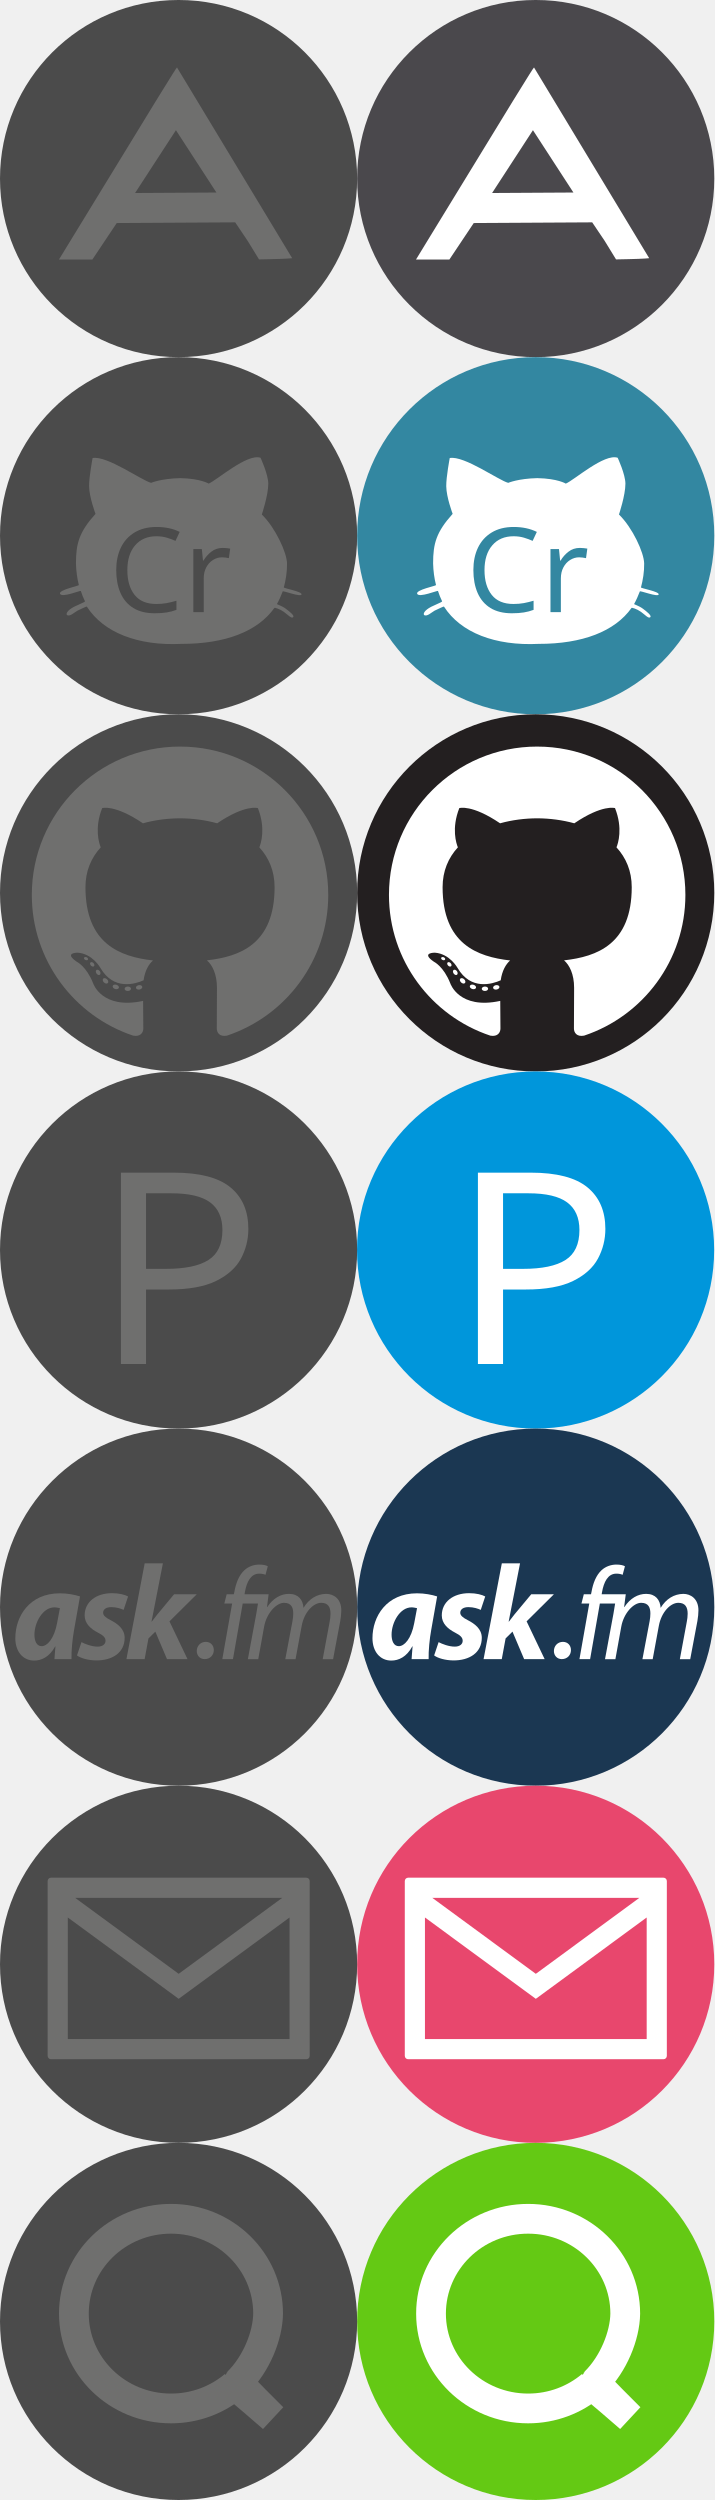
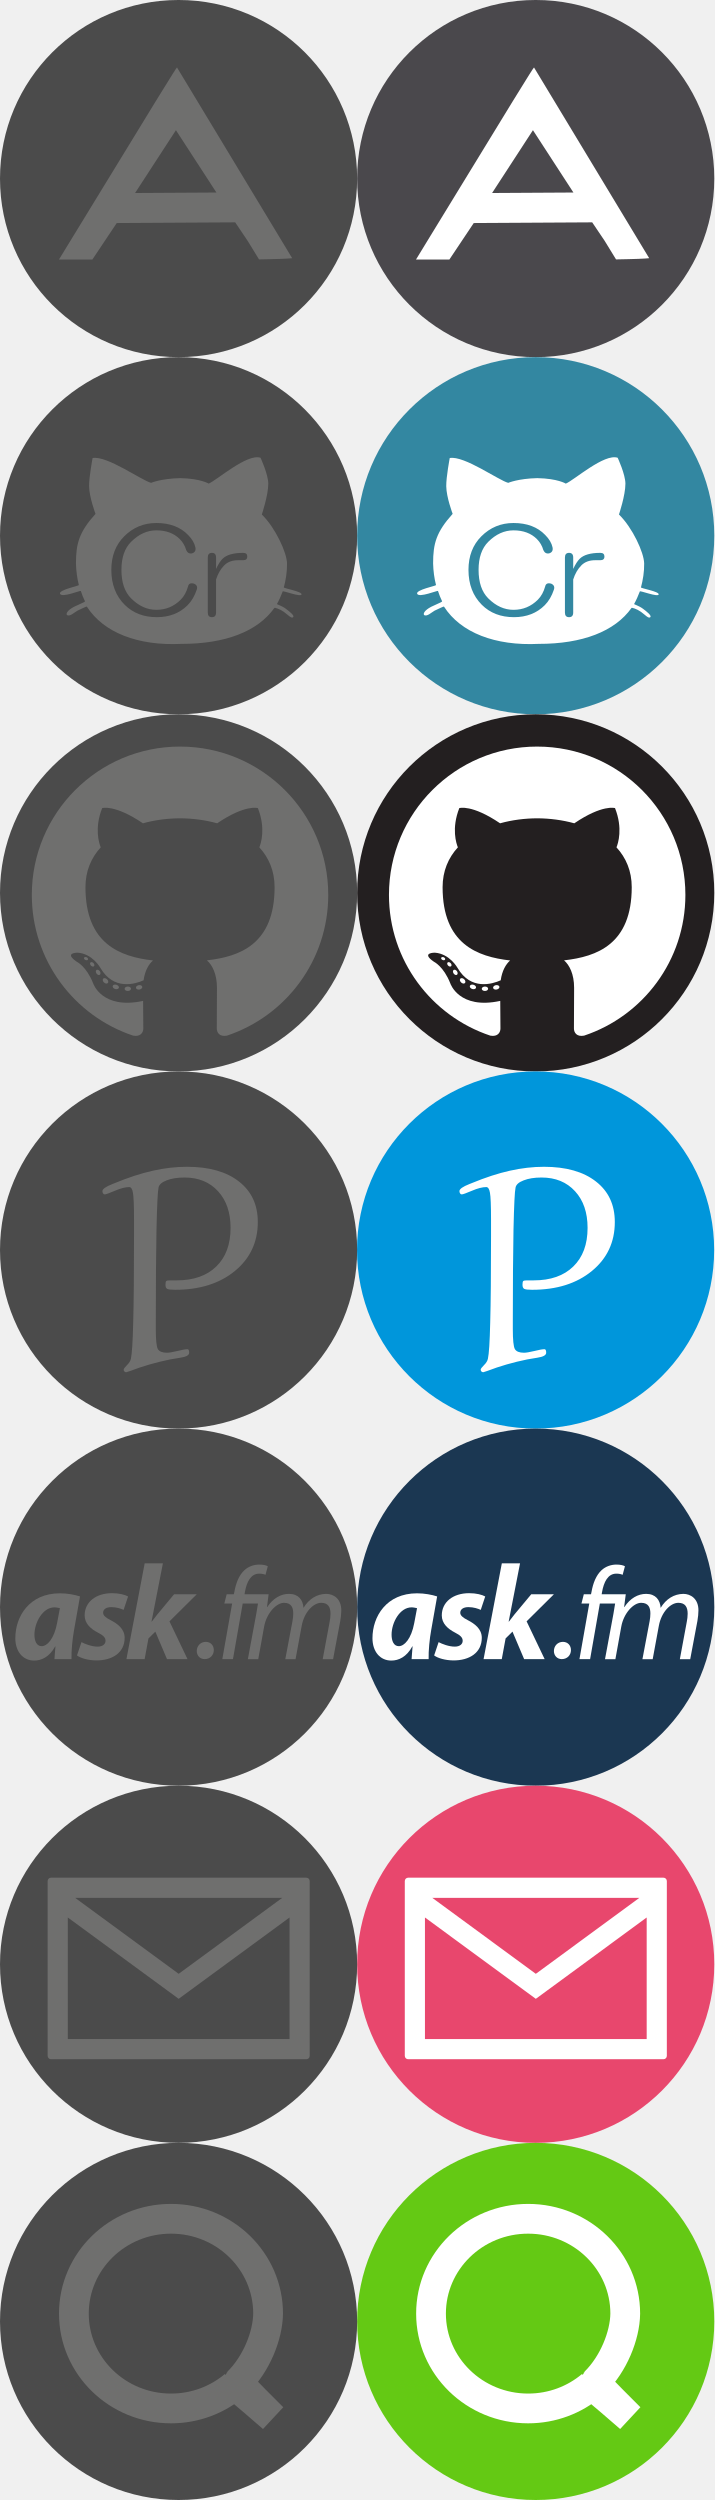
<svg xmlns="http://www.w3.org/2000/svg" xmlns:ns1="http://www.openswatchbook.org/uri/2009/osb" width="60" height="210" viewBox="0 0 212.598 744.094" id="svg2" version="1.1">
  <defs id="defs4">
    <linearGradient id="linearGradient5901" ns1:paint="solid">
      <stop style="stop-color:#ffffff;stop-opacity:1;" offset="0" id="stop5903" />
    </linearGradient>
    <linearGradient id="linearGradient5877" ns1:paint="solid">
      <stop style="stop-color:#ffffff;stop-opacity:1;" offset="0" id="stop5879" />
    </linearGradient>
    <linearGradient id="linearGradient5869" ns1:paint="solid">
      <stop style="stop-color:#ffffff;stop-opacity:1;" offset="0" id="stop5871" />
    </linearGradient>
    <linearGradient id="linearGradient5841" ns1:paint="solid">
      <stop style="stop-color:#000000;stop-opacity:1;" offset="0" id="stop5843" />
    </linearGradient>
    <linearGradient id="linearGradient5823" ns1:paint="solid">
      <stop style="stop-color:#000000;stop-opacity:1;" offset="0" id="stop5825" />
    </linearGradient>
    <clipPath clipPathUnits="userSpaceOnUse" id="clipPath20">
      <path d="M 0,4999.88 0,0 l 5309.73,0 0,4999.88 z" id="path18" />
    </clipPath>
  </defs>
  <g id="layer1" style="display:inline" transform="translate(0,-308.2677)">
    <g id="g3439" transform="translate(0,-0.6537953)">
      <g id="g3337" transform="matrix(0.9999973,0,0,1,-0.05600167,-106.1742)">
        <g id="g3339" transform="matrix(3.543781,0,0,3.540749,0,415.4933)">
          <path id="path3343" d="M 45,97" style="fill:#ffffff" />
          <g style="display:inline" id="g6187-3" transform="translate(-29.7326,0.7129809)">
            <g style="fill:#6f6f6e;fill-opacity:1;stroke:#6f6f6e;stroke-width:0.1;stroke-miterlimit:4;stroke-dasharray:none;stroke-opacity:1" transform="translate(0.2525381,0)" id="g5883-3" />
            <g id="g6267">
              <g id="g6324">
                <path style="display:inline;fill:#4b4b4b;fill-opacity:1" d="m 44.746,29.196 c 8.283,0 14.998,-6.719 14.998,-15.011 0,-8.289 -6.715,-15.011 -14.998,-15.011 -8.282,0 -14.998,6.721 -14.998,15.011 0,8.291 6.716,15.011 14.998,15.011" id="path3341-5" />
                <path transform="translate(0.252538,0)" style="display:inline;fill:#6f6f6e;fill-opacity:1;stroke:none;stroke-width:0.1;stroke-miterlimit:4;stroke-dasharray:none;stroke-opacity:1" d="M 35.819,18.746 C 42.472,7.834 44.335,4.802 44.362,4.846 c 0.017,0.028 2.2,3.647 4.852,8.042 l 4.821,7.991 -0.365,0.029 c -0.201,0.016 -0.827,0.039 -1.392,0.051 l -1.027,0.022 -0.954,-1.558 -1.048,-1.558 -9.949,0.059 -1.023,1.533 -1.023,1.533 -1.402,0 -1.402,0 1.369,-2.245 z m 5.022,-3.347 6.83,-0.041 -3.399,-5.24 z" id="path3567-6" />
              </g>
              <path style="fill:none;fill-opacity:1;fill-rule:nonzero;stroke:none;stroke-width:0.1;stroke-linecap:square;stroke-linejoin:miter;stroke-miterlimit:4;stroke-dasharray:none;stroke-opacity:1" d="m 36.518,19.895 c 0.056,-0.105 3.067,-5.046 6.154,-10.1 0.99,-1.621 1.824,-2.973 1.853,-3.004 0.061,-0.067 -0.127,-0.363 2.247,3.54 2.13,3.501 4.865,8.028 5.395,8.929 l 0.42,0.714 -0.254,0.014 c -0.167,0.009 -0.273,-0.006 -0.308,-0.045 -0.029,-0.032 -0.46,-0.726 -0.957,-1.543 -0.497,-0.817 -0.92,-1.495 -0.94,-1.507 -0.02,-0.012 -2.521,-0.009 -5.558,0.008 l -5.522,0.03 -1.022,1.533 -1.022,1.533 -0.269,0 c -0.265,0 -0.268,-0.002 -0.216,-0.1 z m 8.69,-3.516 c 4.249,0 4.484,-0.004 4.464,-0.078 -0.034,-0.129 -4.915,-7.578 -5.09,-7.766 l -0.091,-0.099 -0.08,0.102 c -0.283,0.359 -5.041,7.717 -5.041,7.794 0,0.074 0.153,0.088 0.755,0.067 0.329,-0.011 2.617,-0.02 5.083,-0.02 z" id="path6185-1" />
            </g>
          </g>
          <g style="display:inline" id="g6187-3-2" transform="matrix(0.9999978,0,0,1,0.2526153,0.713004)">
            <g style="fill:#6f6f6e;fill-opacity:1;stroke:#6f6f6e;stroke-width:0.1;stroke-miterlimit:4;stroke-dasharray:none;stroke-opacity:1" transform="translate(0.2525381,0)" id="g5883-3-9" />
            <g id="g6267-8">
              <g id="g6329">
                <path style="display:inline;fill:#4a484c;fill-opacity:1" d="m 44.757,29.196 c 8.283,0 14.998,-6.719 14.998,-15.011 0,-8.289 -6.715,-15.011 -14.998,-15.011 -8.282,0 -14.998,6.721 -14.998,15.011 0,8.291 6.716,15.011 14.998,15.011" id="path3341-5-2" />
                <path transform="translate(0.252538,0)" style="display:inline;fill:#ffffff;fill-opacity:1;stroke:none;stroke-width:0.1;stroke-miterlimit:4;stroke-dasharray:none;stroke-opacity:1" d="M 35.819,18.746 C 42.472,7.834 44.335,4.802 44.362,4.846 c 0.017,0.028 2.2,3.647 4.852,8.042 l 4.821,7.991 -0.365,0.029 c -0.201,0.016 -0.827,0.039 -1.392,0.051 l -1.027,0.022 -0.954,-1.558 -1.048,-1.558 -9.949,0.059 -1.023,1.533 -1.023,1.533 -1.402,0 -1.402,0 1.369,-2.245 z m 5.022,-3.347 6.83,-0.041 -3.399,-5.24 z" id="path3567-6-8" />
              </g>
              <path style="fill:none;fill-opacity:1;fill-rule:nonzero;stroke:none;stroke-width:0.1;stroke-linecap:square;stroke-linejoin:miter;stroke-miterlimit:4;stroke-dasharray:none;stroke-opacity:1" d="m 36.518,19.895 c 0.056,-0.105 3.067,-5.046 6.154,-10.1 0.99,-1.621 1.824,-2.973 1.853,-3.004 0.061,-0.067 -0.127,-0.363 2.247,3.54 2.13,3.501 4.865,8.028 5.395,8.929 l 0.42,0.714 -0.254,0.014 c -0.167,0.009 -0.273,-0.006 -0.308,-0.045 -0.029,-0.032 -0.46,-0.726 -0.957,-1.543 -0.497,-0.817 -0.92,-1.495 -0.94,-1.507 -0.02,-0.012 -2.521,-0.009 -5.558,0.008 l -5.522,0.03 -1.022,1.533 -1.022,1.533 -0.269,0 c -0.265,0 -0.268,-0.002 -0.216,-0.1 z m 8.69,-3.516 c 4.249,0 4.484,-0.004 4.464,-0.078 -0.034,-0.129 -4.915,-7.578 -5.09,-7.766 l -0.091,-0.099 -0.08,0.102 c -0.283,0.359 -5.041,7.717 -5.041,7.794 0,0.074 0.153,0.088 0.755,0.067 0.329,-0.011 2.617,-0.02 5.083,-0.02 z" id="path6185-1-0" />
            </g>
          </g>
        </g>
        <g id="g3345" transform="matrix(3.543778,0,0,3.540749,4.5549797e-8,415.4995)" />
        <g id="g3357" transform="matrix(3.543778,0,0,3.540749,4.5549797e-8,415.4995)" />
        <g id="g3363" transform="matrix(3.543778,0,0,3.540749,4.5549797e-8,415.4995)" />
        <g id="g3379" transform="matrix(3.543778,0,0,3.540749,4.5549797e-8,415.4995)" />
        <g transform="translate(-106.2609,0.1661921)" style="display:inline" id="g5589-1">
          <g id="g5626" transform="translate(0,-0.1663631)">
            <path style="display:inline;fill:#4b4b4b;fill-opacity:1" d="m 159.467,627.694 c 29.358,0 53.15,-23.798 53.15,-53.148 0,-29.353 -23.791,-53.151 -53.15,-53.151 -29.351,0 -53.15,23.798 -53.15,53.151 0,29.35 23.799,53.148 53.15,53.148" id="path3353-5" />
            <g id="g5576-0">
              <path transform="matrix(2.09416,0,0,1.5964,128.9251,513.2445)" id="path3401-1-9" d="m 15,58.565 c 6.201,0.012 10.829,-2.312 13.206,-6.708 0.042,-0.077 0.743,0.179 1.333,0.732 0.614,0.576 1.067,1.303 1.322,1.01 0.252,-0.29 -0.487,-1.046 -1.045,-1.593 -0.575,-0.563 -1.28,-0.801 -1.248,-0.876 0.269,-0.609 0.626,-1.669 0.815,-2.348 0.051,-0.182 2.585,1.116 2.677,0.567 0.093,-0.557 -2.555,-1.134 -2.517,-1.317 0.273,-1.327 0.477,-2.91 0.455,-4.468 -0.028,-2.016 -1.641,-6.631 -3.582,-9.121 0,0 0.919,-3.575 0.917,-5.743 -0.002,-1.746 -1.1,-4.835 -1.1,-4.835 -1.905,-0.844 -6.179,4.168 -7.372,4.82 0,0 -1.145,-0.947 -4.051,-1.022 -2.722,0.081 -4.131,0.878 -4.131,0.878 -1.31,-0.42 -6.259,-5.117 -8.314,-4.627 0,0 -0.51,3.509 -0.497,5.254 0.016,2.059 0.91,5.155 0.91,5.155 C 0.463,37.706 0,39.822 0,43.564 c 0.03,1.446 0.17,2.792 0.414,4.038 0.028,0.146 -2.906,0.892 -2.68,1.62 0.25,0.804 2.925,-0.664 2.959,-0.524 0.165,0.677 0.361,1.319 0.588,1.927 0.045,0.12 -0.753,0.505 -1.542,1.018 -0.993,0.676 -1.202,1.331 -0.993,1.574 0.44,0.241 0.898,-0.401 1.462,-0.842 C 0.932,51.944 1.507,51.534 1.553,51.628 3.916,56.462 8.817,58.966 15,58.565" style="display:inline;fill:#6f6f6e;fill-opacity:1" />
-               <text xml:space="preserve" style="font-style:normal;font-weight:normal;font-size:40px;line-height:125%;font-family:sans-serif;letter-spacing:0px;word-spacing:0px;fill:#4b4b4b;fill-opacity:1;stroke:none;stroke-width:1px;stroke-linecap:butt;stroke-linejoin:miter;stroke-opacity:1" x="138.77" y="597.286" id="text5567-1">
-                 <tspan x="138.77" y="597.286" id="tspan5571-5" style="font-style:normal;font-variant:normal;font-weight:normal;font-stretch:normal;font-size:35px;font-family:HGMaruGothicMPRO;-inkscape-font-specification:HGMaruGothicMPRO;fill:#4b4b4b;fill-opacity:1">Cr</tspan>
-               </text>
+               <g style="font-style:normal;font-weight:normal;font-size:40px;line-height:125%;font-family:sans-serif;letter-spacing:0px;word-spacing:0px;fill:#4b4b4b;fill-opacity:1;stroke:none;stroke-width:1px;stroke-linecap:butt;stroke-linejoin:miter;stroke-opacity:1" id="text5567-1">
+                 <path d="m 162.285,574.317 q 1.777,1.777 2.188,3.691 0.273,1.367 -0.957,1.777 -1.23,0.273 -1.777,-0.957 -0.547,-1.914 -1.914,-3.281 -2.598,-2.598 -6.973,-2.598 -4.102,0 -7.52,3.418 -2.871,2.871 -2.871,8.34 0,5.605 2.871,8.477 3.418,3.418 7.52,3.418 4.238,0 7.246,-3.008 1.504,-1.504 2.188,-3.965 0.273,-1.23 1.777,-0.82 1.23,0.547 0.82,1.777 -0.957,2.871 -2.734,4.648 -3.555,3.555 -9.16,3.555 -5.879,0 -9.57,-3.691 -3.965,-3.965 -3.965,-10.391 0,-6.152 3.828,-9.98 3.965,-3.965 9.57,-3.965 6.016,0 9.434,3.555 z" style="font-style:normal;font-variant:normal;font-weight:normal;font-stretch:normal;font-size:35px;font-family:HGMaruGothicMPRO;-inkscape-font-specification:HGMaruGothicMPRO;fill:#4b4b4b;fill-opacity:1" id="path4269" />
+                 <path d="m 168.164,581.016 q 0,-1.367 1.23,-1.367 1.23,0 1.23,1.367 l 0,3.418 q 0.957,-2.051 1.914,-3.008 1.777,-1.777 6.152,-1.777 1.23,0 1.23,1.094 0,1.094 -1.23,1.094 l -1.504,0 q -2.598,0 -4.102,1.504 -1.641,1.641 -2.461,4.238 l 0,9.844 q 0,1.367 -1.23,1.367 -1.23,0 -1.23,-1.367 l 0,-16.406 z" style="font-style:normal;font-variant:normal;font-weight:normal;font-stretch:normal;font-size:35px;font-family:HGMaruGothicMPRO;-inkscape-font-specification:HGMaruGothicMPRO;fill:#4b4b4b;fill-opacity:1" id="path4271" />
+               </g>
            </g>
          </g>
        </g>
      </g>
      <g id="g3385" transform="matrix(3.543778,0,0,3.540749,4.5549797e-8,415.4995)">
        <g id="g3393" />
        <g id="g3399" />
        <g id="g3405" />
        <g id="g3411">
          <g id="g3415" />
        </g>
        <g id="g3427" />
        <g transform="matrix(0.5909401,0,0,0.450865,36.3807,27.60574)" style="display:inline;fill:#ffffff;fill-opacity:1" id="g3399-2" />
      </g>
      <g id="g5582" transform="matrix(0.9999973,0,0,1,-0.01736891,-106.1742)">
        <g id="g5589">
          <path id="path3353" d="m 159.467,627.694 c 29.358,0 53.15,-23.798 53.15,-53.148 0,-29.353 -23.791,-53.151 -53.15,-53.151 -29.351,0 -53.15,23.798 -53.15,53.151 0,29.35 23.799,53.148 53.15,53.148" style="display:inline;fill:#3387a1;fill-opacity:1" />
          <g id="g5576">
            <path style="display:inline;fill:#ffffff;fill-opacity:1" d="m 15,58.565 c 6.201,0.012 10.829,-2.312 13.206,-6.708 0.042,-0.077 0.743,0.179 1.333,0.732 0.614,0.576 1.067,1.303 1.322,1.01 0.252,-0.29 -0.487,-1.046 -1.045,-1.593 -0.575,-0.563 -1.28,-0.801 -1.248,-0.876 0.269,-0.609 0.626,-1.669 0.815,-2.348 0.051,-0.182 2.585,1.116 2.677,0.567 0.093,-0.557 -2.555,-1.134 -2.517,-1.317 0.273,-1.327 0.477,-2.91 0.455,-4.468 -0.028,-2.016 -1.641,-6.631 -3.582,-9.121 0,0 0.919,-3.575 0.917,-5.743 -0.002,-1.746 -1.1,-4.835 -1.1,-4.835 -1.905,-0.844 -6.179,4.168 -7.372,4.82 0,0 -1.145,-0.947 -4.051,-1.022 -2.722,0.081 -4.131,0.878 -4.131,0.878 -1.31,-0.42 -6.259,-5.117 -8.314,-4.627 0,0 -0.51,3.509 -0.497,5.254 0.016,2.059 0.91,5.155 0.91,5.155 C 0.463,37.706 0,39.822 0,43.564 c 0.03,1.446 0.17,2.792 0.414,4.038 0.028,0.146 -2.906,0.892 -2.68,1.62 0.25,0.804 2.925,-0.664 2.959,-0.524 0.165,0.677 0.361,1.319 0.588,1.927 0.045,0.12 -0.753,0.505 -1.542,1.018 -0.993,0.676 -1.202,1.331 -0.993,1.574 0.44,0.241 0.898,-0.401 1.462,-0.842 C 0.932,51.944 1.507,51.534 1.553,51.628 3.916,56.462 8.817,58.966 15,58.565" id="path3401-1" transform="matrix(2.09416,0,0,1.5964,128.9251,513.2445)" />
-             <text id="text5567" y="597.286" x="138.77" style="font-style:normal;font-weight:normal;font-size:40px;line-height:125%;font-family:sans-serif;letter-spacing:0px;word-spacing:0px;fill:#3387a1;fill-opacity:1;stroke:none;stroke-width:1px;stroke-linecap:butt;stroke-linejoin:miter;stroke-opacity:1" xml:space="preserve">
-               <tspan style="font-style:normal;font-variant:normal;font-weight:normal;font-stretch:normal;font-size:35px;font-family:HGMaruGothicMPRO;-inkscape-font-specification:HGMaruGothicMPRO;fill:#3387a1;fill-opacity:1" id="tspan5571" y="597.286" x="138.77">Cr</tspan>
-             </text>
+             <g style="font-style:normal;font-weight:normal;font-size:40px;line-height:125%;font-family:sans-serif;letter-spacing:0px;word-spacing:0px;fill:#3387a1;fill-opacity:1;stroke:none;stroke-width:1px;stroke-linecap:butt;stroke-linejoin:miter;stroke-opacity:1" id="text5567">
+               <path d="m 162.285,574.317 q 1.777,1.777 2.188,3.691 0.273,1.367 -0.957,1.777 -1.23,0.273 -1.777,-0.957 -0.547,-1.914 -1.914,-3.281 -2.598,-2.598 -6.973,-2.598 -4.102,0 -7.52,3.418 -2.871,2.871 -2.871,8.34 0,5.605 2.871,8.477 3.418,3.418 7.52,3.418 4.238,0 7.246,-3.008 1.504,-1.504 2.188,-3.965 0.273,-1.23 1.777,-0.82 1.23,0.547 0.82,1.777 -0.957,2.871 -2.734,4.648 -3.555,3.555 -9.16,3.555 -5.879,0 -9.57,-3.691 -3.965,-3.965 -3.965,-10.391 0,-6.152 3.828,-9.98 3.965,-3.965 9.57,-3.965 6.016,0 9.434,3.555 z" style="font-style:normal;font-variant:normal;font-weight:normal;font-stretch:normal;font-size:35px;font-family:HGMaruGothicMPRO;-inkscape-font-specification:HGMaruGothicMPRO;fill:#3387a1;fill-opacity:1" id="path4274" />
+               <path d="m 168.164,581.016 q 0,-1.367 1.23,-1.367 1.23,0 1.23,1.367 l 0,3.418 q 0.957,-2.051 1.914,-3.008 1.777,-1.777 6.152,-1.777 1.23,0 1.23,1.094 0,1.094 -1.23,1.094 l -1.504,0 q -2.598,0 -4.102,1.504 -1.641,1.641 -2.461,4.238 l 0,9.844 q 0,1.367 -1.23,1.367 -1.23,0 -1.23,-1.367 l 0,-16.406 z" style="font-style:normal;font-variant:normal;font-weight:normal;font-stretch:normal;font-size:35px;font-family:HGMaruGothicMPRO;-inkscape-font-specification:HGMaruGothicMPRO;fill:#3387a1;fill-opacity:1" id="path4276" />
+             </g>
          </g>
        </g>
      </g>
      <g id="g10" transform="matrix(1.333333,0,0,-1.333333,-172.9627,345.4801)">
        <g id="g12" transform="scale(0.1,0.1)">
          <g id="g14">
            <g id="g16" clip-path="url(#clipPath20)" />
          </g>
        </g>
      </g>
    </g>
    <path style="fill:none" d="m 128.723,381.498 c 0,-0.065 4.676,-7.783 10.39,-17.151 5.715,-9.368 12.015,-19.696 14.001,-22.951 1.986,-3.256 3.741,-5.88 3.899,-5.832 0.334,0.102 4.345,6.617 18.131,29.454 8.917,14.772 9.853,16.45 9.228,16.547 -0.383,0.059 -0.809,-0.083 -0.947,-0.316 -0.138,-0.233 -1.659,-2.7 -3.38,-5.482 l -3.129,-5.058 -19.782,-0.082 -19.782,-0.082 -3.603,5.513 c -2.858,4.374 -3.75,5.517 -4.314,5.535 -0.392,0.011 -0.712,-0.032 -0.712,-0.096 z m 35.558,-12.421 c 9.519,-0.182 10.958,-0.272 10.802,-0.678 -0.483,-1.258 -18.102,-27.885 -18.442,-27.871 -0.128,0.007 -0.604,0.61 -1.059,1.344 -0.455,0.734 -4.486,7 -8.958,13.925 -4.472,6.925 -8.209,12.794 -8.304,13.041 -0.202,0.526 7.325,0.595 25.961,0.24 z" id="path3573" />
    <path style="fill:none" d="m 128.723,381.498 c 0,-0.065 4.676,-7.783 10.39,-17.151 5.715,-9.368 12.015,-19.696 14.001,-22.951 1.986,-3.256 3.741,-5.88 3.899,-5.832 0.334,0.102 4.345,6.617 18.131,29.454 8.917,14.772 9.853,16.45 9.228,16.547 -0.383,0.059 -0.809,-0.083 -0.947,-0.316 -0.138,-0.233 -1.659,-2.7 -3.38,-5.482 l -3.129,-5.058 -19.782,-0.082 -19.782,-0.082 -3.603,5.513 c -2.858,4.374 -3.75,5.517 -4.314,5.535 -0.392,0.011 -0.712,-0.032 -0.712,-0.096 z m 35.558,-12.421 c 9.519,-0.182 10.958,-0.272 10.802,-0.678 -0.483,-1.258 -18.102,-27.885 -18.442,-27.871 -0.128,0.007 -0.604,0.61 -1.059,1.344 -0.455,0.734 -4.486,7 -8.958,13.925 -4.472,6.925 -8.209,12.794 -8.304,13.041 -0.202,0.526 7.325,0.595 25.961,0.24 z" id="path3575" />
    <path style="fill:none" d="m 128.52,381.278 c 0.479,-0.821 12.216,-20.05 19.904,-32.609 3.801,-6.209 7.269,-11.879 7.706,-12.601 0.763,-1.259 0.802,-1.302 0.963,-1.077 0.771,1.079 14.897,24.306 24.187,39.769 3.366,5.602 4.094,6.885 3.954,6.963 -0.094,0.053 -0.537,0.081 -0.983,0.063 l -0.811,-0.032 -3.357,-5.518 -3.357,-5.518 -8.548,0.069 c -4.702,0.038 -13.524,0.069 -19.605,0.069 l -11.056,0 -3.654,5.477 -3.654,5.477 -0.999,0 -0.999,0 0.31,-0.531 z m 46.603,-12.417 c 0.086,-0.085 -1.094,-1.917 -8.428,-13.095 -7.978,-12.159 -9.43,-14.338 -9.739,-14.62 l -0.282,-0.258 -0.893,1.32 c -1.754,2.591 -12.706,19.413 -15.596,23.953 -1.675,2.631 -1.711,2.695 -1.574,2.779 0.155,0.096 36.414,0.018 36.512,-0.079 z" id="path3579" />
    <path style="fill:none;fill-opacity:1;stroke:none;stroke-opacity:1" d="m 129.71,380.98 c 1.018,-1.9 27.905,-45.691 28.095,-45.758 0.272,-0.096 -0.403,-1.159 7.97,12.567 10.114,16.581 20.253,33.42 20.253,33.637 0,0.104 -0.392,0.187 -0.87,0.183 -0.788,-0.007 -1.184,-0.532 -4.192,-5.559 l -3.322,-5.552 -6.328,0.184 c -3.48,0.101 -12.338,0.184 -19.684,0.185 l -13.356,8.6e-4 -3.57,5.374 c -3.202,4.819 -3.662,5.374 -4.453,5.374 -0.787,0 -0.846,-0.07 -0.542,-0.636 z m 46.306,-12.405 c -0.282,-0.462 -9.886,-15.157 -14.773,-22.604 -1.854,-2.825 -3.449,-5.137 -3.544,-5.137 -0.312,0 -17.612,26.477 -18.056,27.634 -0.175,0.456 1.519,0.503 18.211,0.503 14.641,0 18.355,-0.081 18.163,-0.395 z" id="path5887" />
    <path style="fill:none;fill-opacity:1;stroke:none;stroke-width:0.1;stroke-linecap:square;stroke-linejoin:miter;stroke-miterlimit:4;stroke-dasharray:none;stroke-opacity:1" d="m 124.771,382.377 c 0.969,-1.587 5.322,-8.717 9.673,-15.846 16.144,-26.451 23.513,-38.409 23.602,-38.298 0.02,0.025 1.837,3.032 4.038,6.684 5.669,9.405 20.273,33.597 25.484,42.217 2.422,4.006 4.446,7.395 4.498,7.531 0.083,0.216 -0.241,0.26 -2.565,0.343 -1.463,0.053 -3.631,0.135 -4.817,0.181 l -2.157,0.085 -3.38,-5.534 -3.38,-5.534 -14.634,-0.004 c -8.049,-0.003 -16.083,0.043 -17.853,0.1 l -3.22,0.104 -3.624,5.428 -3.624,5.428 -4.901,0 -4.901,0 1.762,-2.885 z m 9.983,-5.888 3.601,-5.374 8.027,-0.081 8.027,-0.081 -8.106,-0.038 -8.106,-0.037 -2.711,4.07 c -3.378,5.071 -4.175,6.156 -4.74,6.447 -0.558,0.289 -0.923,0.295 -1.03,0.018 -0.112,-0.292 4.987,-8.723 20.215,-33.421 6.979,-11.319 7.762,-12.562 7.965,-12.629 0.088,-0.028 0.616,0.676 1.174,1.568 3.128,5.005 21.379,35.096 24.935,41.109 1.728,2.923 1.938,3.353 1.684,3.447 -0.632,0.234 -1.161,-0.045 -1.844,-0.971 -0.369,-0.5 -1.91,-2.984 -3.425,-5.52 l -2.754,-4.61 -1.661,0.11 c -0.914,0.06 -5.505,0.16 -10.204,0.223 l -8.543,0.113 10.104,0.007 c 8.269,0.007 10.139,0.046 10.299,0.221 0.107,0.117 1.534,2.418 3.17,5.113 3.839,6.323 3.424,5.77 4.322,5.767 1.148,-0.004 1.28,-0.16 0.826,-0.976 -0.916,-1.645 -10.374,-17.326 -19.337,-32.058 -8.616,-14.162 -8.689,-14.277 -8.912,-14.043 -0.291,0.306 -28.491,46.42 -28.667,46.877 -0.067,0.175 0.132,0.209 1.004,0.171 l 1.088,-0.047 3.601,-5.374 z m 32.339,-7.627 c -3.726,-0.025 -9.778,-0.025 -13.447,0 -3.67,0.025 -0.621,0.043 6.775,0.043 7.396,0 10.399,-0.018 6.672,-0.043 z m 7.636,-2.365 c -5.173,-7.956 -15.134,-23.123 -15.904,-24.218 -0.515,-0.732 -1.043,-1.364 -1.174,-1.404 -0.133,-0.041 -0.052,0.127 0.185,0.383 0.367,0.396 7.114,10.6 15.476,23.407 1.431,2.191 2.63,3.954 2.666,3.918 0.036,-0.036 -0.526,-0.975 -1.249,-2.087 z M 143.341,362.816 c 3.948,-6.139 10.545,-16.256 12.757,-19.561 0.771,-1.152 1.368,-2.094 1.327,-2.094 -0.325,0 -17.808,26.793 -17.808,27.292 0,0.161 -0.132,0.36 3.724,-5.636 z m 25.913,2.55 0.448,-0.1 -1.725,-2.687 c -1.981,-3.087 -4.897,-7.565 -8.007,-12.299 -1.228,-1.869 -2.232,-3.245 -2.325,-3.187 -0.331,0.204 -10.97,16.437 -11.85,18.08 l -0.177,0.33 11.594,-0.018 c 6.377,-0.011 11.796,-0.064 12.042,-0.119 z" id="path6183" />
    <g id="g6259" transform="matrix(0.9999339,0,0,1.000622,-0.01063024,-106.8327)">
      <path style="display:inline;fill:#231f20;fill-opacity:1" d="m 45,90.008 c 8.284,0 14.999,-6.717 14.999,-15.002 0,-8.285 -6.715,-15.001 -14.999,-15.001 -8.285,0 -14.999,6.716 -14.999,15.001 0,8.285 6.714,15.002 14.999,15.002" id="path3365" transform="matrix(3.543778,0,0,3.540749,4.5549797e-8,414.8457)" />
      <g id="g6247">
        <path d="m 159.906,636.914 c -24.363,0 -44.119,19.752 -44.119,44.119 0,19.493 12.641,36.03 30.171,41.864 2.205,0.408 3.014,-0.957 3.014,-2.122 0,-1.052 -0.041,-4.527 -0.06,-8.214 -12.274,2.669 -14.864,-5.205 -14.864,-5.205 -2.007,-5.099 -4.899,-6.455 -4.899,-6.455 -4.003,-2.738 0.302,-2.682 0.302,-2.682 4.43,0.31 6.763,4.547 6.763,4.547 3.935,6.744 10.321,4.794 12.839,3.667 0.396,-2.851 1.539,-4.798 2.801,-5.899 -9.799,-1.116 -20.101,-4.899 -20.101,-21.804 0,-4.817 1.723,-8.752 4.546,-11.842 -0.458,-1.112 -1.968,-5.598 0.427,-11.675 0,0 3.705,-1.186 12.136,4.522 3.519,-0.978 7.293,-1.468 11.043,-1.485 3.749,0.017 7.526,0.507 11.052,1.485 8.421,-5.708 12.12,-4.522 12.12,-4.522 2.401,6.077 0.891,10.564 0.433,11.675 2.829,3.09 4.541,7.025 4.541,11.842 0,16.945 -10.321,20.676 -20.145,21.769 1.582,1.369 2.992,4.054 2.992,8.17 0,5.903 -0.051,10.654 -0.051,12.107 0,1.174 0.794,2.55 3.03,2.117 17.52,-5.84 30.145,-22.372 30.145,-41.858 0,-24.366 -19.753,-44.119 -44.118,-44.119" style="display:inline;fill:#ffffff;fill-opacity:1;fill-rule:evenodd;stroke:none" id="path26" />
        <g id="g6238">
          <path id="path28" style="display:inline;fill:#ffffff;fill-opacity:1;fill-rule:nonzero;stroke:none" d="m 132.497,700.259 c -0.097,0.22 -0.442,0.285 -0.756,0.134 -0.32,-0.144 -0.5,-0.443 -0.396,-0.663 0.095,-0.225 0.441,-0.288 0.76,-0.137 0.321,0.144 0.503,0.446 0.392,0.666 l 0,0" />
          <path id="path30" style="display:inline;fill:#ffffff;fill-opacity:1;fill-rule:nonzero;stroke:none" d="m 134.284,702.252 c -0.21,0.195 -0.622,0.104 -0.901,-0.204 -0.289,-0.308 -0.343,-0.719 -0.129,-0.917 0.217,-0.194 0.616,-0.103 0.905,0.204 0.289,0.311 0.345,0.72 0.125,0.917 l 0,0" />
          <path id="path32" style="display:inline;fill:#ffffff;fill-opacity:1;fill-rule:nonzero;stroke:none" d="m 136.023,704.793 c -0.27,0.188 -0.712,0.012 -0.986,-0.381 -0.27,-0.392 -0.27,-0.863 0.006,-1.051 0.274,-0.188 0.709,-0.018 0.986,0.37 0.27,0.399 0.27,0.869 -0.007,1.062 l 0,0" />
          <path id="path34" style="display:inline;fill:#ffffff;fill-opacity:1;fill-rule:nonzero;stroke:none" d="m 138.407,707.247 c -0.242,0.267 -0.757,0.195 -1.134,-0.169 -0.386,-0.356 -0.493,-0.861 -0.251,-1.127 0.245,-0.267 0.763,-0.192 1.143,0.169 0.383,0.355 0.5,0.864 0.242,1.127 l 0,0" />
          <path id="path36" style="display:inline;fill:#ffffff;fill-opacity:1;fill-rule:nonzero;stroke:none" d="m 141.694,708.673 c -0.107,0.346 -0.603,0.503 -1.102,0.356 -0.499,-0.151 -0.826,-0.556 -0.725,-0.905 0.104,-0.348 0.602,-0.511 1.105,-0.354 0.498,0.15 0.826,0.552 0.722,0.904 l 0,0" />
          <path id="path38" style="display:inline;fill:#ffffff;fill-opacity:1;fill-rule:nonzero;stroke:none" d="m 145.305,708.937 c 0.012,0.364 -0.411,0.666 -0.936,0.672 -0.527,0.012 -0.954,-0.283 -0.96,-0.641 0,-0.367 0.414,-0.666 0.942,-0.675 0.525,-0.01 0.954,0.282 0.954,0.644 l 0,0" />
          <path id="path40" style="display:inline;fill:#ffffff;fill-opacity:1;fill-rule:nonzero;stroke:none" d="m 148.665,708.365 c 0.063,0.355 -0.302,0.72 -0.823,0.817 -0.512,0.093 -0.986,-0.126 -1.051,-0.478 -0.064,-0.364 0.308,-0.728 0.819,-0.823 0.522,-0.091 0.988,0.123 1.055,0.484 l 0,0" />
        </g>
      </g>
    </g>
    <g transform="matrix(0.9999339,0,0,1.000622,-106.3098,-106.8327)" style="display:inline" id="g6259-4">
      <path style="display:inline;fill:#4b4b4b;fill-opacity:1" d="m 45,90.008 c 8.284,0 14.999,-6.717 14.999,-15.002 0,-8.285 -6.715,-15.001 -14.999,-15.001 -8.285,0 -14.999,6.716 -14.999,15.001 0,8.285 6.714,15.002 14.999,15.002" id="path3365-0" transform="matrix(3.543778,0,0,3.540749,4.5549797e-8,414.8457)" />
      <g id="g6247-4">
        <path d="m 159.906,636.914 c -24.363,0 -44.119,19.752 -44.119,44.119 0,19.493 12.641,36.03 30.171,41.864 2.205,0.408 3.014,-0.957 3.014,-2.122 0,-1.052 -0.041,-4.527 -0.06,-8.214 -12.274,2.669 -14.864,-5.205 -14.864,-5.205 -2.007,-5.099 -4.899,-6.455 -4.899,-6.455 -4.003,-2.738 0.302,-2.682 0.302,-2.682 4.43,0.31 6.763,4.547 6.763,4.547 3.935,6.744 10.321,4.794 12.839,3.667 0.396,-2.851 1.539,-4.798 2.801,-5.899 -9.799,-1.116 -20.101,-4.899 -20.101,-21.804 0,-4.817 1.723,-8.752 4.546,-11.842 -0.458,-1.112 -1.968,-5.598 0.427,-11.675 0,0 3.705,-1.186 12.136,4.522 3.519,-0.978 7.293,-1.468 11.043,-1.485 3.749,0.017 7.526,0.507 11.052,1.485 8.421,-5.708 12.12,-4.522 12.12,-4.522 2.401,6.077 0.891,10.564 0.433,11.675 2.829,3.09 4.541,7.025 4.541,11.842 0,16.945 -10.321,20.676 -20.145,21.769 1.582,1.369 2.992,4.054 2.992,8.17 0,5.903 -0.051,10.654 -0.051,12.107 0,1.174 0.794,2.55 3.03,2.117 17.52,-5.84 30.145,-22.372 30.145,-41.858 0,-24.366 -19.753,-44.119 -44.118,-44.119" style="display:inline;fill:#6f6f6e;fill-opacity:1;fill-rule:evenodd;stroke:none" id="path26-0" />
        <g id="g6238-7">
          <path id="path28-3" style="display:inline;fill:#6f6f6e;fill-opacity:1;fill-rule:nonzero;stroke:none" d="m 132.497,700.259 c -0.097,0.22 -0.442,0.285 -0.756,0.134 -0.32,-0.144 -0.5,-0.443 -0.396,-0.663 0.095,-0.225 0.441,-0.288 0.76,-0.137 0.321,0.144 0.503,0.446 0.392,0.666 l 0,0" />
          <path id="path30-9" style="display:inline;fill:#6f6f6e;fill-opacity:1;fill-rule:nonzero;stroke:none" d="m 134.284,702.252 c -0.21,0.195 -0.622,0.104 -0.901,-0.204 -0.289,-0.308 -0.343,-0.719 -0.129,-0.917 0.217,-0.194 0.616,-0.103 0.905,0.204 0.289,0.311 0.345,0.72 0.125,0.917 l 0,0" />
          <path id="path32-8" style="display:inline;fill:#6f6f6e;fill-opacity:1;fill-rule:nonzero;stroke:none" d="m 136.023,704.793 c -0.27,0.188 -0.712,0.012 -0.986,-0.381 -0.27,-0.392 -0.27,-0.863 0.006,-1.051 0.274,-0.188 0.709,-0.018 0.986,0.37 0.27,0.399 0.27,0.869 -0.007,1.062 l 0,0" />
          <path id="path34-0" style="display:inline;fill:#6f6f6e;fill-opacity:1;fill-rule:nonzero;stroke:none" d="m 138.407,707.247 c -0.242,0.267 -0.757,0.195 -1.134,-0.169 -0.386,-0.356 -0.493,-0.861 -0.251,-1.127 0.245,-0.267 0.763,-0.192 1.143,0.169 0.383,0.355 0.5,0.864 0.242,1.127 l 0,0" />
          <path id="path36-0" style="display:inline;fill:#6f6f6e;fill-opacity:1;fill-rule:nonzero;stroke:none" d="m 141.694,708.673 c -0.107,0.346 -0.603,0.503 -1.102,0.356 -0.499,-0.151 -0.826,-0.556 -0.725,-0.905 0.104,-0.348 0.602,-0.511 1.105,-0.354 0.498,0.15 0.826,0.552 0.722,0.904 l 0,0" />
          <path id="path38-2" style="display:inline;fill:#6f6f6e;fill-opacity:1;fill-rule:nonzero;stroke:none" d="m 145.305,708.937 c 0.012,0.364 -0.411,0.666 -0.936,0.672 -0.527,0.012 -0.954,-0.283 -0.96,-0.641 0,-0.367 0.414,-0.666 0.942,-0.675 0.525,-0.01 0.954,0.282 0.954,0.644 l 0,0" />
          <path id="path40-6" style="display:inline;fill:#6f6f6e;fill-opacity:1;fill-rule:nonzero;stroke:none" d="m 148.665,708.365 c 0.063,0.355 -0.302,0.72 -0.823,0.817 -0.512,0.093 -0.986,-0.126 -1.051,-0.478 -0.064,-0.364 0.308,-0.728 0.819,-0.823 0.522,-0.091 0.988,0.123 1.055,0.484 l 0,0" />
        </g>
      </g>
    </g>
    <flowRoot xml:space="preserve" id="flowRoot6320" style="font-style:normal;font-weight:normal;font-size:40px;line-height:125%;font-family:sans-serif;letter-spacing:0px;word-spacing:0px;fill:#000000;fill-opacity:1;stroke:none;stroke-width:1px;stroke-linecap:butt;stroke-linejoin:miter;stroke-opacity:1">
      <flowRegion id="flowRegion6322">
        <rect id="rect6324" width="67.25" height="73.25" x="134" y="344.545" />
      </flowRegion>
      <flowPara id="flowPara6326" />
    </flowRoot>
    <g id="g6348" transform="matrix(0.9999339,0,0,1.000656,-0.04926161,-106.8571)">
      <path style="display:inline;fill:#0096db;fill-opacity:1" d="m 45,120.01 c 8.284,0 14.999,-6.715 14.999,-15.001 0,-8.284 -6.715,-15.001 -14.999,-15.001 -8.283,0 -14.999,6.717 -14.999,15.001 0,8.286 6.716,15.001 14.999,15.001" id="path3347" transform="matrix(3.543778,0,0,3.540749,4.5549797e-8,414.8457)" />
-       <text transform="scale(1.020481,0.9799298)" id="text6328" y="837.369" x="131.558" style="font-style:normal;font-weight:normal;font-size:54.231px;line-height:125%;font-family:sans-serif;letter-spacing:0px;word-spacing:0px;fill:#000000;fill-opacity:1;stroke:none;stroke-width:1px;stroke-linecap:butt;stroke-linejoin:miter;stroke-opacity:1" xml:space="preserve">
-         <tspan style="font-style:normal;font-variant:normal;font-weight:normal;font-stretch:normal;font-size:81.346px;font-family:'Calligraph421 BT';-inkscape-font-specification:'Calligraph421 BT';fill:#ffffff;fill-opacity:1" id="tspan6332" y="837.369" x="131.558">P</tspan>
-       </text>
+       <g transform="scale(1.020481,0.9799298)" style="font-style:normal;font-weight:normal;font-size:54.231px;line-height:125%;font-family:sans-serif;letter-spacing:0px;word-spacing:0px;fill:#000000;fill-opacity:1;stroke:none;stroke-width:1px;stroke-linecap:butt;stroke-linejoin:miter;stroke-opacity:1" id="text6328">
+         <path d="m 159.362,833.953 q 0,1.112 -2.582,1.509 -1.748,0.278 -2.939,0.516 -6.196,1.311 -11.638,3.495 -1.072,0.397 -1.192,0.397 -0.318,0 -0.556,-0.238 -0.199,-0.238 -0.199,-0.556 0,-0.357 0.953,-1.35 0.953,-0.953 1.152,-1.946 0.477,-2.185 0.675,-11.042 0.238,-8.858 0.238,-26.017 l 0,-5.124 q 0,-6.514 -0.318,-8.222 -0.278,-1.708 -1.072,-1.708 -1.668,0 -4.171,1.112 -2.502,1.112 -2.979,1.112 -0.278,0 -0.477,-0.278 -0.199,-0.318 -0.199,-0.715 0,-0.953 2.9,-2.145 0.477,-0.199 0.675,-0.278 5.998,-2.582 11.122,-3.773 5.124,-1.192 9.97,-1.192 9.692,0 15.173,4.488 5.481,4.449 5.481,12.273 0,9.136 -6.673,14.855 -6.673,5.72 -17.477,5.72 -1.708,0 -2.264,-0.278 -0.516,-0.278 -0.516,-1.271 0,-0.914 0.238,-1.112 0.238,-0.199 1.072,-0.199 l 1.946,0 q 7.428,0 11.559,-4.21 4.171,-4.21 4.171,-11.717 0,-6.991 -3.654,-11.122 -3.654,-4.171 -9.771,-4.171 -3.138,0 -5.243,0.874 -2.105,0.834 -2.343,2.185 -0.357,1.629 -0.596,12.671 -0.199,11.002 -0.199,27.685 l 0,2.622 q 0,4.886 0.596,6.037 0.636,1.112 2.661,1.112 0.914,0 2.979,-0.516 2.105,-0.556 3.019,-0.556 0.278,0.04 0.357,0.278 0.119,0.238 0.119,0.794 z" style="font-style:normal;font-variant:normal;font-weight:normal;font-stretch:normal;font-size:81.346px;font-family:'Calligraph421 BT';-inkscape-font-specification:'Calligraph421 BT';fill:#ffffff;fill-opacity:1" id="path4263" />
+       </g>
    </g>
    <g transform="matrix(0.9999339,0,0,1.000656,-106.3098,-106.8571)" style="display:inline" id="g6348-7">
      <path style="display:inline;fill:#4b4b4b;fill-opacity:1" d="m 45,120.01 c 8.284,0 14.999,-6.715 14.999,-15.001 0,-8.284 -6.715,-15.001 -14.999,-15.001 -8.283,0 -14.999,6.717 -14.999,15.001 0,8.286 6.716,15.001 14.999,15.001" id="path3347-2" transform="matrix(3.543778,0,0,3.540749,4.5549797e-8,414.8457)" />
-       <text transform="scale(1.020481,0.9799298)" id="text6328-4" y="837.369" x="131.558" style="font-style:normal;font-weight:normal;font-size:54.231px;line-height:125%;font-family:sans-serif;letter-spacing:0px;word-spacing:0px;fill:#6f6f6e;fill-opacity:1;stroke:none;stroke-width:1px;stroke-linecap:butt;stroke-linejoin:miter;stroke-opacity:1" xml:space="preserve">
-         <tspan style="font-style:normal;font-variant:normal;font-weight:normal;font-stretch:normal;font-size:81.346px;font-family:'Calligraph421 BT';-inkscape-font-specification:'Calligraph421 BT';fill:#6f6f6e;fill-opacity:1" id="tspan6332-9" y="837.369" x="131.558">P</tspan>
-       </text>
+       <g transform="scale(1.020481,0.9799298)" style="font-style:normal;font-weight:normal;font-size:54.231px;line-height:125%;font-family:sans-serif;letter-spacing:0px;word-spacing:0px;fill:#6f6f6e;fill-opacity:1;stroke:none;stroke-width:1px;stroke-linecap:butt;stroke-linejoin:miter;stroke-opacity:1" id="text6328-4">
+         <path d="m 159.362,833.953 q 0,1.112 -2.582,1.509 -1.748,0.278 -2.939,0.516 -6.196,1.311 -11.638,3.495 -1.072,0.397 -1.192,0.397 -0.318,0 -0.556,-0.238 -0.199,-0.238 -0.199,-0.556 0,-0.357 0.953,-1.35 0.953,-0.953 1.152,-1.946 0.477,-2.185 0.675,-11.042 0.238,-8.858 0.238,-26.017 l 0,-5.124 q 0,-6.514 -0.318,-8.222 -0.278,-1.708 -1.072,-1.708 -1.668,0 -4.171,1.112 -2.502,1.112 -2.979,1.112 -0.278,0 -0.477,-0.278 -0.199,-0.318 -0.199,-0.715 0,-0.953 2.9,-2.145 0.477,-0.199 0.675,-0.278 5.998,-2.582 11.122,-3.773 5.124,-1.192 9.97,-1.192 9.692,0 15.173,4.488 5.481,4.449 5.481,12.273 0,9.136 -6.673,14.855 -6.673,5.72 -17.477,5.72 -1.708,0 -2.264,-0.278 -0.516,-0.278 -0.516,-1.271 0,-0.914 0.238,-1.112 0.238,-0.199 1.072,-0.199 l 1.946,0 q 7.428,0 11.559,-4.21 4.171,-4.21 4.171,-11.717 0,-6.991 -3.654,-11.122 -3.654,-4.171 -9.771,-4.171 -3.138,0 -5.243,0.874 -2.105,0.834 -2.343,2.185 -0.357,1.629 -0.596,12.671 -0.199,11.002 -0.199,27.685 l 0,2.622 q 0,4.886 0.596,6.037 0.636,1.112 2.661,1.112 0.914,0 2.979,-0.516 2.105,-0.556 3.019,-0.556 0.278,0.04 0.357,0.278 0.119,0.238 0.119,0.794 z" style="font-style:normal;font-variant:normal;font-weight:normal;font-stretch:normal;font-size:81.346px;font-family:'Calligraph421 BT';-inkscape-font-specification:'Calligraph421 BT';fill:#6f6f6e;fill-opacity:1" id="path4266" />
+       </g>
    </g>
    <g id="g6402" transform="matrix(0.9999339,0,0,1.000589,-0.01063024,-106.8011)">
      <path style="display:inline;fill:#1b3752;fill-opacity:1" d="m 45,150.014 c 8.284,0 14.999,-6.717 14.999,-15.002 0,-8.285 -6.715,-15.002 -14.999,-15.002 -8.285,0 -14.999,6.717 -14.999,15.002 0,8.285 6.714,15.002 14.999,15.002" id="path3359" transform="matrix(3.543778,0,0,3.540749,4.5549797e-8,414.8457)" />
      <g style="fill:#ffffff;fill-opacity:1" transform="matrix(0.3790072,0,0,0.3790072,110.8778,847.7372)" id="g6394">
        <path style="fill:#ffffff;fill-opacity:1" d="m 149.574,146.38 c -4.146,0 -7.075,3.234 -7.075,7.203 0,3.543 2.48,6.342 6.188,6.342 4.262,0 7.193,-3.114 7.193,-7.088 0.002,-3.651 -2.477,-6.457 -6.306,-6.457 z" id="path6378" />
        <path style="fill:#ffffff;fill-opacity:1" d="m 198.952,109.015 -18.943,0 0.256,-1.523 c 1.416,-8.139 4.631,-14.65 11.271,-14.65 1.921,0 3.624,0.312 4.938,0.918 l 1.803,-6.715 c -1.213,-0.713 -3.42,-1.322 -6.74,-1.322 -4.227,0 -8.457,1.527 -11.574,4.375 -4.331,3.969 -6.75,10.279 -7.941,17.089 l -0.39,1.828 -5.659,0.036 -1.85,7.273 6.15,-0.037 -7.709,43.637 8.363,0 7.646,-43.637 12.001,0 c -0.388,2.619 -0.779,5.061 -1.298,7.889 l -6.65,35.802 8.16,0 4.628,-25.615 c 1.905,-10.489 9.562,-18.63 15.599,-18.63 6.137,0 7.25,4.281 7.25,8.443 0,1.939 -0.207,3.773 -0.606,6.004 l -5.638,29.799 8.057,0 4.82,-26.127 c 2.016,-10.992 9.266,-18.119 15.304,-18.119 5.424,0 7.339,3.357 7.339,8.547 0,2.032 -0.292,4.484 -0.691,6.412 l -5.443,29.287 8.146,0 5.647,-29.998 c 0.509,-2.747 0.807,-6.105 0.807,-8.34 0,-9.258 -6.245,-12.924 -11.873,-12.924 -7.25,0.1 -13.494,3.865 -17.811,10.982 -0.416,-6.201 -3.926,-10.982 -11.379,-10.982 -6.442,0 -12.576,3.459 -17.108,10.373 l -0.198,0 1.252,-9.771" id="path6380" />
        <path style="fill:#ffffff;fill-opacity:1" d="m 74.843,129.345 c -3.901,-1.963 -5.899,-3.715 -5.899,-5.781 0,-2.796 2.498,-4.449 6.408,-4.449 4.198,0 7.696,1.252 9.694,2.17 l 3.506,-10.527 c -2.404,-1.346 -6.905,-2.584 -12.608,-2.584 -12.604,0 -21.502,6.918 -21.502,17.455 0,6.308 4.696,10.539 10.302,13.424 4.506,2.283 6.105,4.029 6.105,6.523 0,2.475 -2.105,4.543 -6.205,4.543 -4.705,0 -9.906,-2.068 -12.701,-3.518 l -3.507,10.438 c 2.911,2.168 8.708,3.812 14.905,3.912 13.005,0.109 22.514,-6.182 22.514,-17.758 -0.001,-7.026 -5.608,-11.061 -11.012,-13.848 z" id="path6382" />
        <path style="fill:#ffffff;fill-opacity:1" d="m 142.499,109.015 -17.795,0 -13.143,15.785 c -1.403,1.762 -2.907,3.72 -4.395,5.681 l -0.209,0 8.939,-45.709 -14.302,0 -14.333,75.153 14.295,0 2.997,-16.213 5.403,-5.373 9.149,21.586 16.117,0 -14.167,-29.65 21.444,-21.26 z" id="path6384" />
        <path style="fill:#ffffff;fill-opacity:1" d="M 50.794,110.726 C 46.7,109.388 40.91,108.276 35.012,108.276 11.004,108.276 0,126.455 0,143.501 c 0,10.537 6,17.562 14.805,17.562 5.698,0 12.007,-2.789 16.504,-11.157 l 0.201,0 c -0.201,3.622 -0.671,7.02 -0.775,10.02 l 13.376,0 c -0.204,-6.295 0.792,-16.213 1.998,-22.729 l 4.685,-26.471 z m -17.987,20.895 c -2.301,12.402 -7.8,18.146 -12.104,18.146 -4.001,0 -5.694,-4.089 -5.694,-9.048 0,-9.399 6.426,-21.422 15.725,-21.422 1.495,0 3.176,0.445 4.277,0.646 l -2.204,11.678 z" id="path6386" />
      </g>
    </g>
    <g transform="matrix(0.9999339,0,0,1.000589,-106.3098,-106.8011)" style="display:inline" id="g6402-9">
      <path style="display:inline;fill:#4b4b4b;fill-opacity:1" d="m 45,150.014 c 8.284,0 14.999,-6.717 14.999,-15.002 0,-8.285 -6.715,-15.002 -14.999,-15.002 -8.285,0 -14.999,6.717 -14.999,15.002 0,8.285 6.714,15.002 14.999,15.002" id="path3359-5" transform="matrix(3.543778,0,0,3.540749,4.5549797e-8,414.8457)" />
      <g style="fill:#ffffff;fill-opacity:1" transform="matrix(0.3790072,0,0,0.3790072,110.8778,847.7372)" id="g6394-3">
        <path style="fill:#6f6f6e;fill-opacity:1" d="m 149.574,146.38 c -4.146,0 -7.075,3.234 -7.075,7.203 0,3.543 2.48,6.342 6.188,6.342 4.262,0 7.193,-3.114 7.193,-7.088 0.002,-3.651 -2.477,-6.457 -6.306,-6.457 z" id="path6378-1" />
        <path style="fill:#6f6f6e;fill-opacity:1" d="m 198.952,109.015 -18.943,0 0.256,-1.523 c 1.416,-8.139 4.631,-14.65 11.271,-14.65 1.921,0 3.624,0.312 4.938,0.918 l 1.803,-6.715 c -1.213,-0.713 -3.42,-1.322 -6.74,-1.322 -4.227,0 -8.457,1.527 -11.574,4.375 -4.331,3.969 -6.75,10.279 -7.941,17.089 l -0.39,1.828 -5.659,0.036 -1.85,7.273 6.15,-0.037 -7.709,43.637 8.363,0 7.646,-43.637 12.001,0 c -0.388,2.619 -0.779,5.061 -1.298,7.889 l -6.65,35.802 8.16,0 4.628,-25.615 c 1.905,-10.489 9.562,-18.63 15.599,-18.63 6.137,0 7.25,4.281 7.25,8.443 0,1.939 -0.207,3.773 -0.606,6.004 l -5.638,29.799 8.057,0 4.82,-26.127 c 2.016,-10.992 9.266,-18.119 15.304,-18.119 5.424,0 7.339,3.357 7.339,8.547 0,2.032 -0.292,4.484 -0.691,6.412 l -5.443,29.287 8.146,0 5.647,-29.998 c 0.509,-2.747 0.807,-6.105 0.807,-8.34 0,-9.258 -6.245,-12.924 -11.873,-12.924 -7.25,0.1 -13.494,3.865 -17.811,10.982 -0.416,-6.201 -3.926,-10.982 -11.379,-10.982 -6.442,0 -12.576,3.459 -17.108,10.373 l -0.198,0 1.252,-9.771" id="path6380-7" />
        <path style="fill:#6f6f6e;fill-opacity:1" d="m 74.843,129.345 c -3.901,-1.963 -5.899,-3.715 -5.899,-5.781 0,-2.796 2.498,-4.449 6.408,-4.449 4.198,0 7.696,1.252 9.694,2.17 l 3.506,-10.527 c -2.404,-1.346 -6.905,-2.584 -12.608,-2.584 -12.604,0 -21.502,6.918 -21.502,17.455 0,6.308 4.696,10.539 10.302,13.424 4.506,2.283 6.105,4.029 6.105,6.523 0,2.475 -2.105,4.543 -6.205,4.543 -4.705,0 -9.906,-2.068 -12.701,-3.518 l -3.507,10.438 c 2.911,2.168 8.708,3.812 14.905,3.912 13.005,0.109 22.514,-6.182 22.514,-17.758 -0.001,-7.026 -5.608,-11.061 -11.012,-13.848 z" id="path6382-9" />
        <path style="fill:#6f6f6e;fill-opacity:1" d="m 142.499,109.015 -17.795,0 -13.143,15.785 c -1.403,1.762 -2.907,3.72 -4.395,5.681 l -0.209,0 8.939,-45.709 -14.302,0 -14.333,75.153 14.295,0 2.997,-16.213 5.403,-5.373 9.149,21.586 16.117,0 -14.167,-29.65 21.444,-21.26 z" id="path6384-9" />
        <path style="fill:#6f6f6e;fill-opacity:1" d="M 50.794,110.726 C 46.7,109.388 40.91,108.276 35.012,108.276 11.004,108.276 0,126.455 0,143.501 c 0,10.537 6,17.562 14.805,17.562 5.698,0 12.007,-2.789 16.504,-11.157 l 0.201,0 c -0.201,3.622 -0.671,7.02 -0.775,10.02 l 13.376,0 c -0.204,-6.295 0.792,-16.213 1.998,-22.729 l 4.685,-26.471 z m -17.987,20.895 c -2.301,12.402 -7.8,18.146 -12.104,18.146 -4.001,0 -5.694,-4.089 -5.694,-9.048 0,-9.399 6.426,-21.422 15.725,-21.422 1.495,0 3.176,0.445 4.277,0.646 l -2.204,11.678 z" id="path6386-5" />
      </g>
    </g>
    <g id="g7777" transform="matrix(0.9999339,0,0,1.000622,-0.01063024,-106.8291)">
      <path style="display:inline;fill:#e8476d" d="m 45,180.016 c 8.284,0 14.999,-6.717 14.999,-15.002 0,-8.284 -6.715,-15.001 -14.999,-15.001 -8.285,0 -14.999,6.717 -14.999,15.001 0,8.285 6.714,15.002 14.999,15.002" id="path3381" transform="matrix(3.543778,0,0,3.540749,4.5549797e-8,414.8457)" />
      <path d="m 121.5,973.362 c -0.553,0 -1,0.447 -1,1 l 0,52 c 0,0.553 0.447,1 1,1 l 76,0 c 0.553,0 1,-0.447 1,-1 l 0,-52 c 0,-0.553 -0.447,-1 -1,-1 l -76,0 z m 68.816,6 -30.816,22.594 -30.816,-22.594 61.632,0 z m 2.184,42 -66,0 0,-36.161 29.452,21.594 3.548,2.6 3.548,-2.601 29.452,-21.593 0,36.161 z" style="fill:#ffffff;fill-opacity:1" id="path7757" />
    </g>
    <g transform="matrix(0.9999339,0,0,1.000622,-106.3098,-106.8291)" style="display:inline" id="g7777-9">
      <path style="display:inline;fill:#4b4b4b;fill-opacity:1" d="m 45,180.016 c 8.284,0 14.999,-6.717 14.999,-15.002 0,-8.284 -6.715,-15.001 -14.999,-15.001 -8.285,0 -14.999,6.717 -14.999,15.001 0,8.285 6.714,15.002 14.999,15.002" id="path3381-7" transform="matrix(3.543778,0,0,3.540749,4.5549797e-8,414.8457)" />
      <path d="m 121.5,973.362 c -0.553,0 -1,0.447 -1,1 l 0,52 c 0,0.553 0.447,1 1,1 l 76,0 c 0.553,0 1,-0.447 1,-1 l 0,-52 c 0,-0.553 -0.447,-1 -1,-1 l -76,0 z m 68.816,6 -30.816,22.594 -30.816,-22.594 61.632,0 z m 2.184,42 -66,0 0,-36.161 29.452,21.594 3.548,2.6 3.548,-2.601 29.452,-21.593 0,36.161 z" style="fill:#6f6f6e;fill-opacity:1" id="path7757-7" />
    </g>
    <g style="display:inline" id="g7777-4" transform="matrix(0.9999339,0,0,1.000622,-0.01062416,-0.529919)">
      <path style="display:inline;fill:#64c914;fill-opacity:1" d="m 45,180.016 c 8.284,0 14.999,-6.717 14.999,-15.002 0,-8.284 -6.715,-15.001 -14.999,-15.001 -8.285,0 -14.999,6.717 -14.999,15.001 0,8.285 6.714,15.002 14.999,15.002" id="path3381-3" transform="matrix(3.543778,0,0,3.540749,4.5549797e-8,414.8457)" />
    </g>
    <path style="display:inline;fill:none;fill-opacity:1;stroke:#ffffff;stroke-width:8.858;stroke-linecap:butt;stroke-linejoin:miter;stroke-miterlimit:4;stroke-dasharray:none;stroke-opacity:1" d="m 157.192,1025.111 c 7.219,0 13.819,-2.584 18.885,-6.857 0.168,-0.147 11.409,9.636 11.409,9.636 0,0 -10.522,-10.452 -10.332,-10.64 5.442,-5.394 8.853,-13.782 8.942,-20.364 0,-15.586 -12.94,-28.224 -28.904,-28.224 -15.966,0 -28.904,12.638 -28.904,28.224 0,15.588 12.938,28.226 28.904,28.226" id="path3381-3-9" />
    <g style="display:inline;stroke-width:8.856;stroke-miterlimit:4;stroke-dasharray:none;fill:#4b4b4b;fill-opacity:1" id="g7777-4-4" transform="matrix(0.9999339,0,0,1.000622,-106.3098,-0.529919)">
      <path style="display:inline;fill:#4b4b4b;fill-opacity:1;stroke-width:2.5;stroke-miterlimit:4;stroke-dasharray:none" d="m 45,180.016 c 8.284,0 14.999,-6.717 14.999,-15.002 0,-8.284 -6.715,-15.001 -14.999,-15.001 -8.285,0 -14.999,6.717 -14.999,15.001 0,8.285 6.714,15.002 14.999,15.002" id="path3381-3-5" transform="matrix(3.543778,0,0,3.540749,4.5549797e-8,414.8457)" />
    </g>
    <path style="display:inline;fill:none;fill-opacity:1;stroke:#6f6f6e;stroke-width:8.858;stroke-linecap:butt;stroke-linejoin:miter;stroke-miterlimit:4;stroke-dasharray:none;stroke-opacity:1" d="m 50.893,1025.111 c 7.219,0 13.819,-2.584 18.885,-6.857 0.168,-0.147 11.409,9.636 11.409,9.636 0,0 -10.522,-10.452 -10.332,-10.64 5.442,-5.394 8.853,-13.782 8.942,-20.364 0,-15.586 -12.94,-28.224 -28.904,-28.224 -15.966,0 -28.904,12.638 -28.904,28.224 0,15.588 12.938,28.226 28.904,28.226" id="path3381-3-9-8" />
  </g>
</svg>
